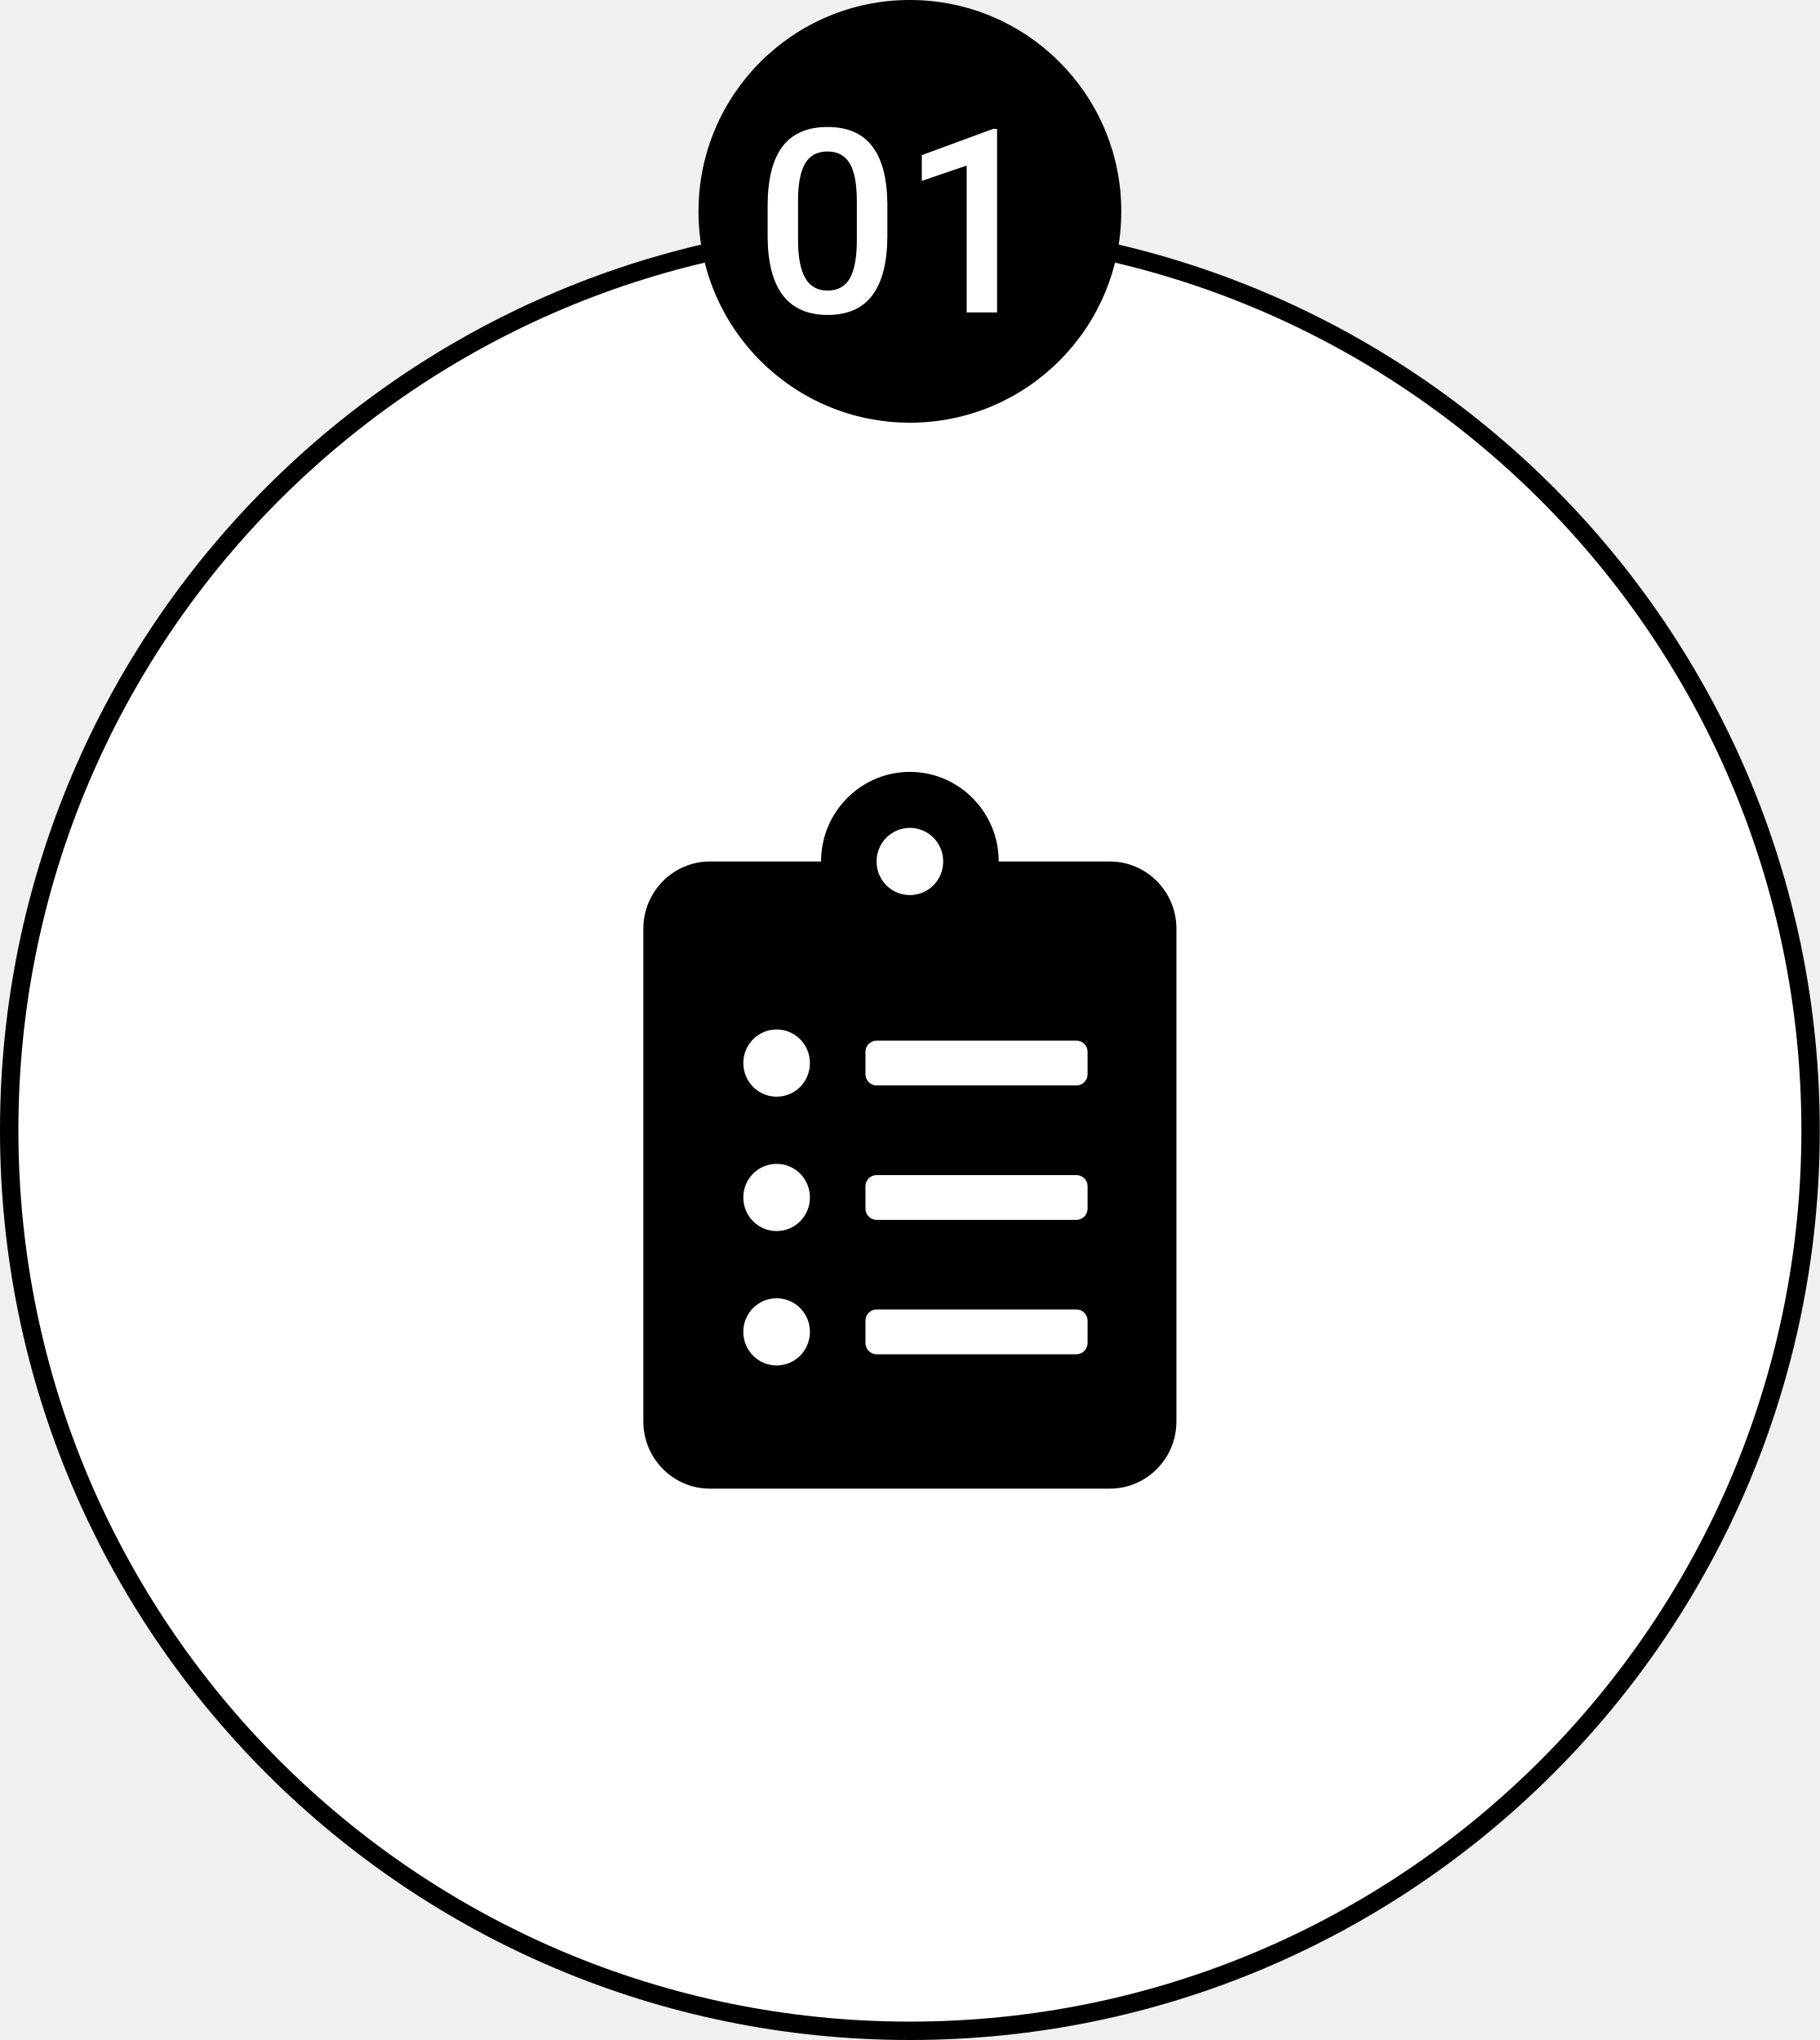
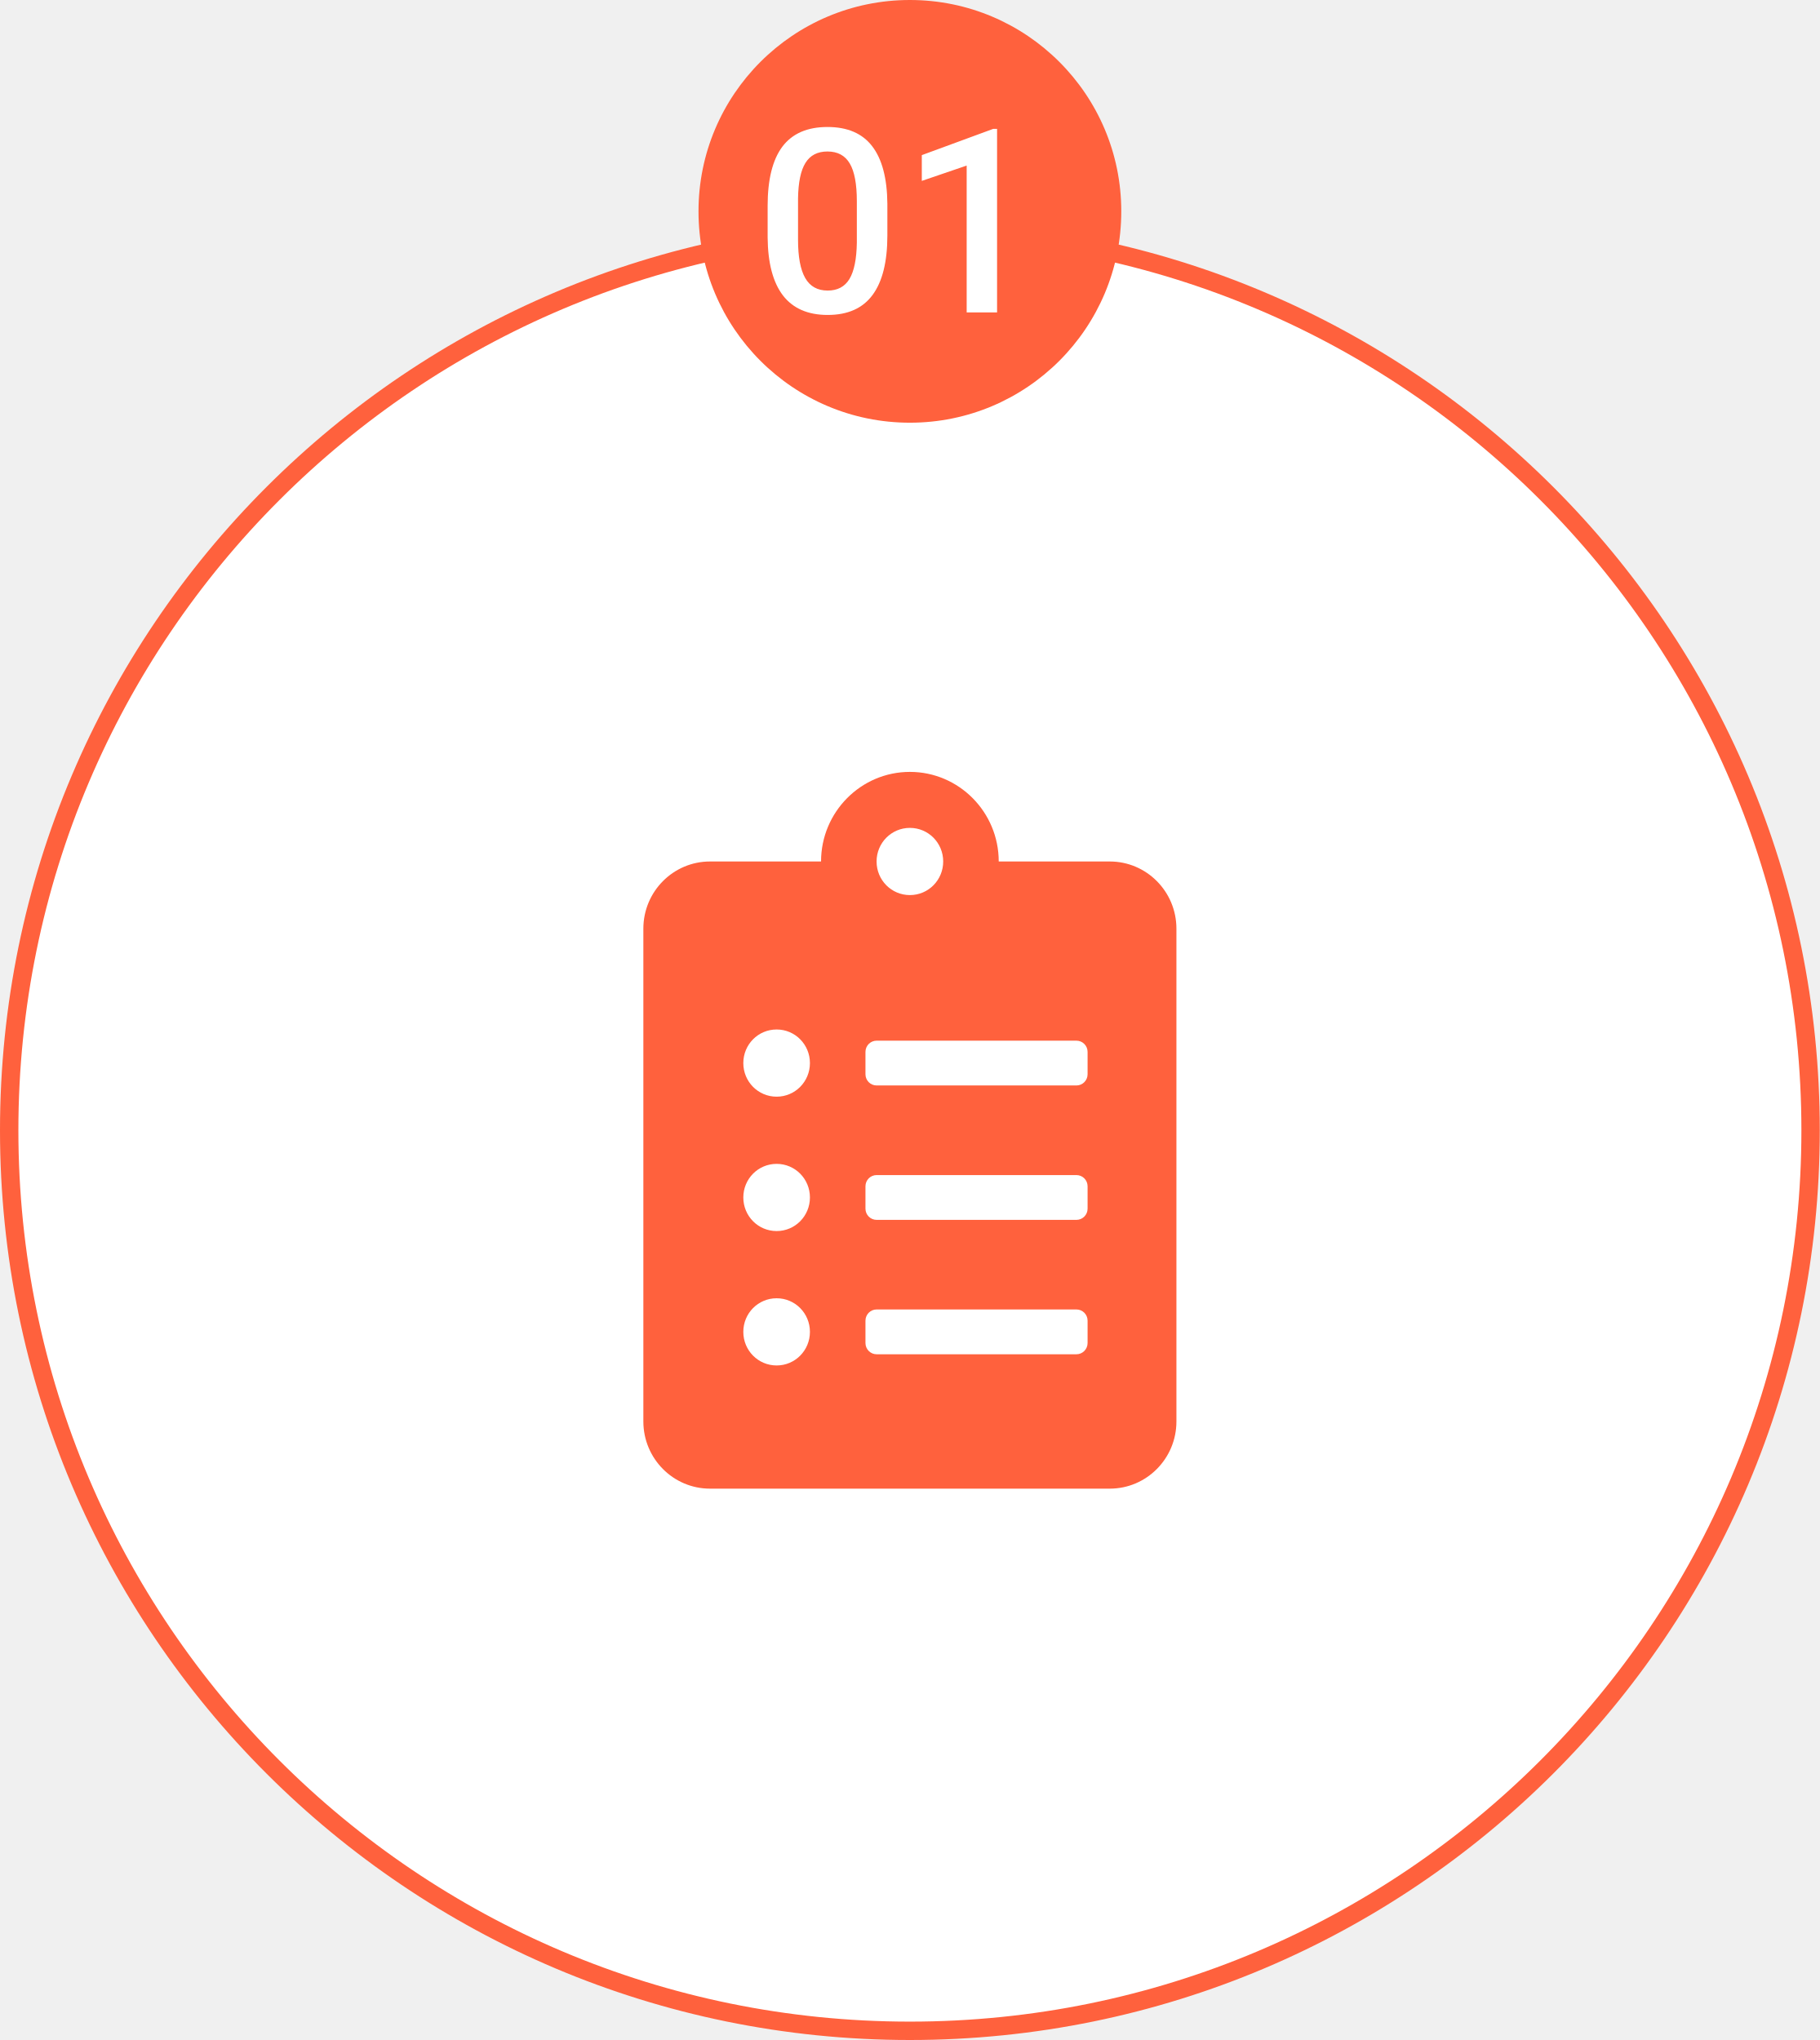
<svg xmlns="http://www.w3.org/2000/svg" width="99" height="111" viewBox="0 0 99 111" fill="none">
-   <circle cx="49.5" cy="61.5" r="49" fill="white" stroke="black" />
-   <path d="M60.375 46.875H54.333C54.333 44.186 52.166 42 49.5 42C46.834 42 44.667 44.186 44.667 46.875H38.625C36.624 46.875 35 48.513 35 50.531V77.344C35 79.362 36.624 81 38.625 81H60.375C62.376 81 64 79.362 64 77.344V50.531C64 48.513 62.376 46.875 60.375 46.875ZM42.25 74.297C41.246 74.297 40.438 73.482 40.438 72.469C40.438 71.456 41.246 70.641 42.25 70.641C43.254 70.641 44.062 71.456 44.062 72.469C44.062 73.482 43.254 74.297 42.25 74.297ZM42.25 66.984C41.246 66.984 40.438 66.169 40.438 65.156C40.438 64.143 41.246 63.328 42.25 63.328C43.254 63.328 44.062 64.143 44.062 65.156C44.062 66.169 43.254 66.984 42.25 66.984ZM42.25 59.672C41.246 59.672 40.438 58.857 40.438 57.844C40.438 56.831 41.246 56.016 42.25 56.016C43.254 56.016 44.062 56.831 44.062 57.844C44.062 58.857 43.254 59.672 42.25 59.672ZM49.5 45.047C50.504 45.047 51.312 45.862 51.312 46.875C51.312 47.888 50.504 48.703 49.5 48.703C48.496 48.703 47.688 47.888 47.688 46.875C47.688 45.862 48.496 45.047 49.5 45.047ZM59.167 73.078C59.167 73.413 58.895 73.688 58.562 73.688H47.688C47.355 73.688 47.083 73.413 47.083 73.078V71.859C47.083 71.524 47.355 71.25 47.688 71.25H58.562C58.895 71.25 59.167 71.524 59.167 71.859V73.078ZM59.167 65.766C59.167 66.101 58.895 66.375 58.562 66.375H47.688C47.355 66.375 47.083 66.101 47.083 65.766V64.547C47.083 64.212 47.355 63.938 47.688 63.938H58.562C58.895 63.938 59.167 64.212 59.167 64.547V65.766ZM59.167 58.453C59.167 58.788 58.895 59.062 58.562 59.062H47.688C47.355 59.062 47.083 58.788 47.083 58.453V57.234C47.083 56.899 47.355 56.625 47.688 56.625H58.562C58.895 56.625 59.167 56.899 59.167 57.234V58.453Z" fill="black" />
-   <circle cx="49.5" cy="11.5" r="11.5" fill="black" />
+   <path d="M49.5 110.5C76.562 110.5 98.5 88.562 98.5 61.5C98.5 34.438 76.562 12.5 49.5 12.5C22.438 12.5 0.5 34.438 0.5 61.5C0.5 88.562 22.438 110.5 49.5 110.5Z" fill="white" stroke="#FF613D" />
+   <path d="M60.375 46.875H54.333C54.333 44.186 52.166 42 49.5 42C46.834 42 44.667 44.186 44.667 46.875H38.625C36.624 46.875 35 48.513 35 50.531V77.344C35 79.362 36.624 81 38.625 81H60.375C62.376 81 64 79.362 64 77.344V50.531C64 48.513 62.376 46.875 60.375 46.875ZM42.25 74.297C41.246 74.297 40.438 73.482 40.438 72.469C40.438 71.456 41.246 70.641 42.25 70.641C43.254 70.641 44.062 71.456 44.062 72.469C44.062 73.482 43.254 74.297 42.25 74.297ZM42.25 66.984C41.246 66.984 40.438 66.169 40.438 65.156C40.438 64.143 41.246 63.328 42.25 63.328C43.254 63.328 44.062 64.143 44.062 65.156C44.062 66.169 43.254 66.984 42.25 66.984ZM42.25 59.672C41.246 59.672 40.438 58.857 40.438 57.844C40.438 56.831 41.246 56.016 42.25 56.016C43.254 56.016 44.062 56.831 44.062 57.844C44.062 58.857 43.254 59.672 42.25 59.672ZM49.5 45.047C50.504 45.047 51.312 45.862 51.312 46.875C51.312 47.888 50.504 48.703 49.5 48.703C48.496 48.703 47.688 47.888 47.688 46.875C47.688 45.862 48.496 45.047 49.5 45.047ZM59.167 73.078C59.167 73.413 58.895 73.688 58.562 73.688H47.688C47.355 73.688 47.083 73.413 47.083 73.078V71.859C47.083 71.524 47.355 71.25 47.688 71.25H58.562C58.895 71.25 59.167 71.524 59.167 71.859V73.078ZM59.167 65.766C59.167 66.101 58.895 66.375 58.562 66.375H47.688C47.355 66.375 47.083 66.101 47.083 65.766V64.547C47.083 64.212 47.355 63.938 47.688 63.938H58.562C58.895 63.938 59.167 64.212 59.167 64.547V65.766ZM59.167 58.453C59.167 58.788 58.895 59.062 58.562 59.062H47.688C47.355 59.062 47.083 58.788 47.083 58.453V57.234C47.083 56.899 47.355 56.625 47.688 56.625H58.562C58.895 56.625 59.167 56.899 59.167 57.234V58.453Z" fill="#FF613D" />
+   <path d="M49.5 23C55.851 23 61 17.851 61 11.5C61 5.149 55.851 0 49.5 0C43.149 0 38 5.149 38 11.5C38 17.851 43.149 23 49.5 23Z" fill="#FF613D" />
  <path d="M48.275 12.81C48.275 14.241 48.007 15.321 47.469 16.05C46.935 16.774 46.122 17.137 45.028 17.137C43.953 17.137 43.142 16.784 42.595 16.077C42.052 15.366 41.774 14.316 41.761 12.926V11.203C41.761 9.772 42.027 8.699 42.56 7.983C43.098 7.268 43.916 6.91 45.015 6.91C46.104 6.91 46.915 7.259 47.448 7.956C47.986 8.653 48.262 9.697 48.275 11.087V12.81ZM46.614 10.95C46.614 10.016 46.487 9.332 46.231 8.899C45.976 8.462 45.571 8.243 45.015 8.243C44.472 8.243 44.074 8.451 43.818 8.865C43.563 9.275 43.429 9.918 43.415 10.793V13.049C43.415 13.979 43.545 14.671 43.805 15.127C44.065 15.583 44.472 15.81 45.028 15.81C45.562 15.81 45.956 15.601 46.211 15.182C46.466 14.758 46.601 14.097 46.614 13.199V10.95ZM54.243 17H52.589V9.009L50.148 9.843V8.441L54.031 7.013H54.243V17Z" fill="white" />
</svg>
